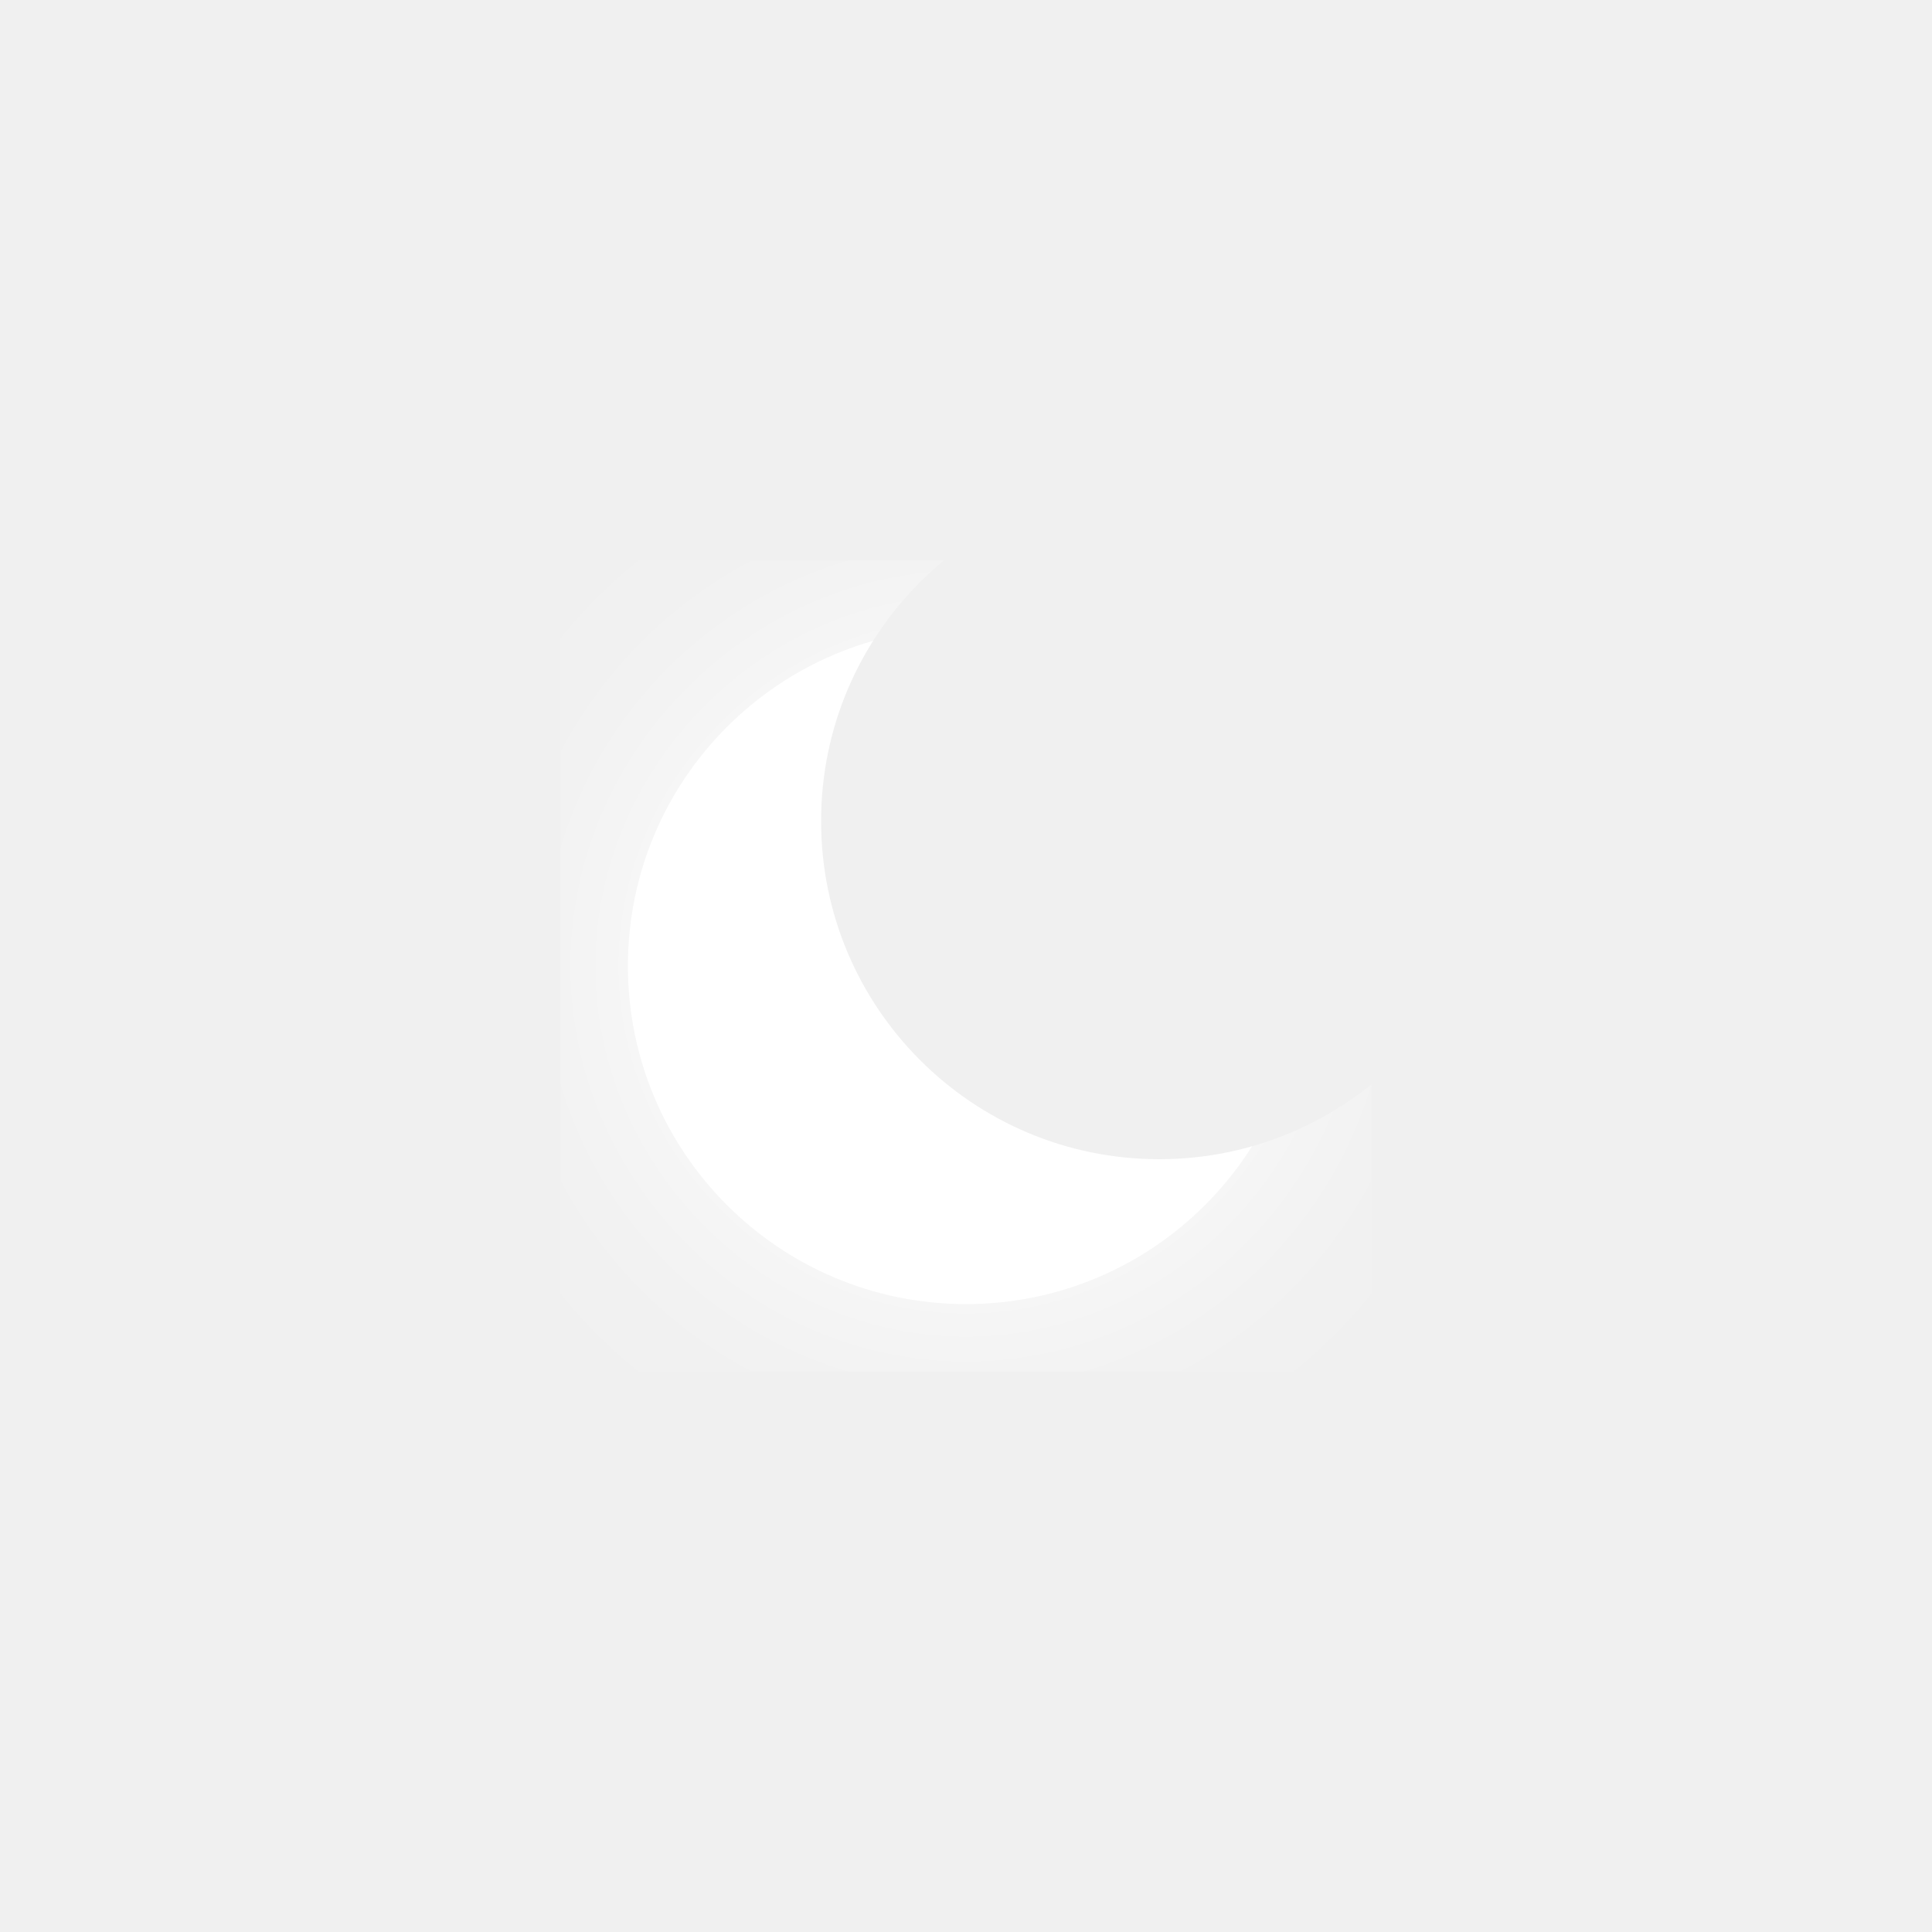
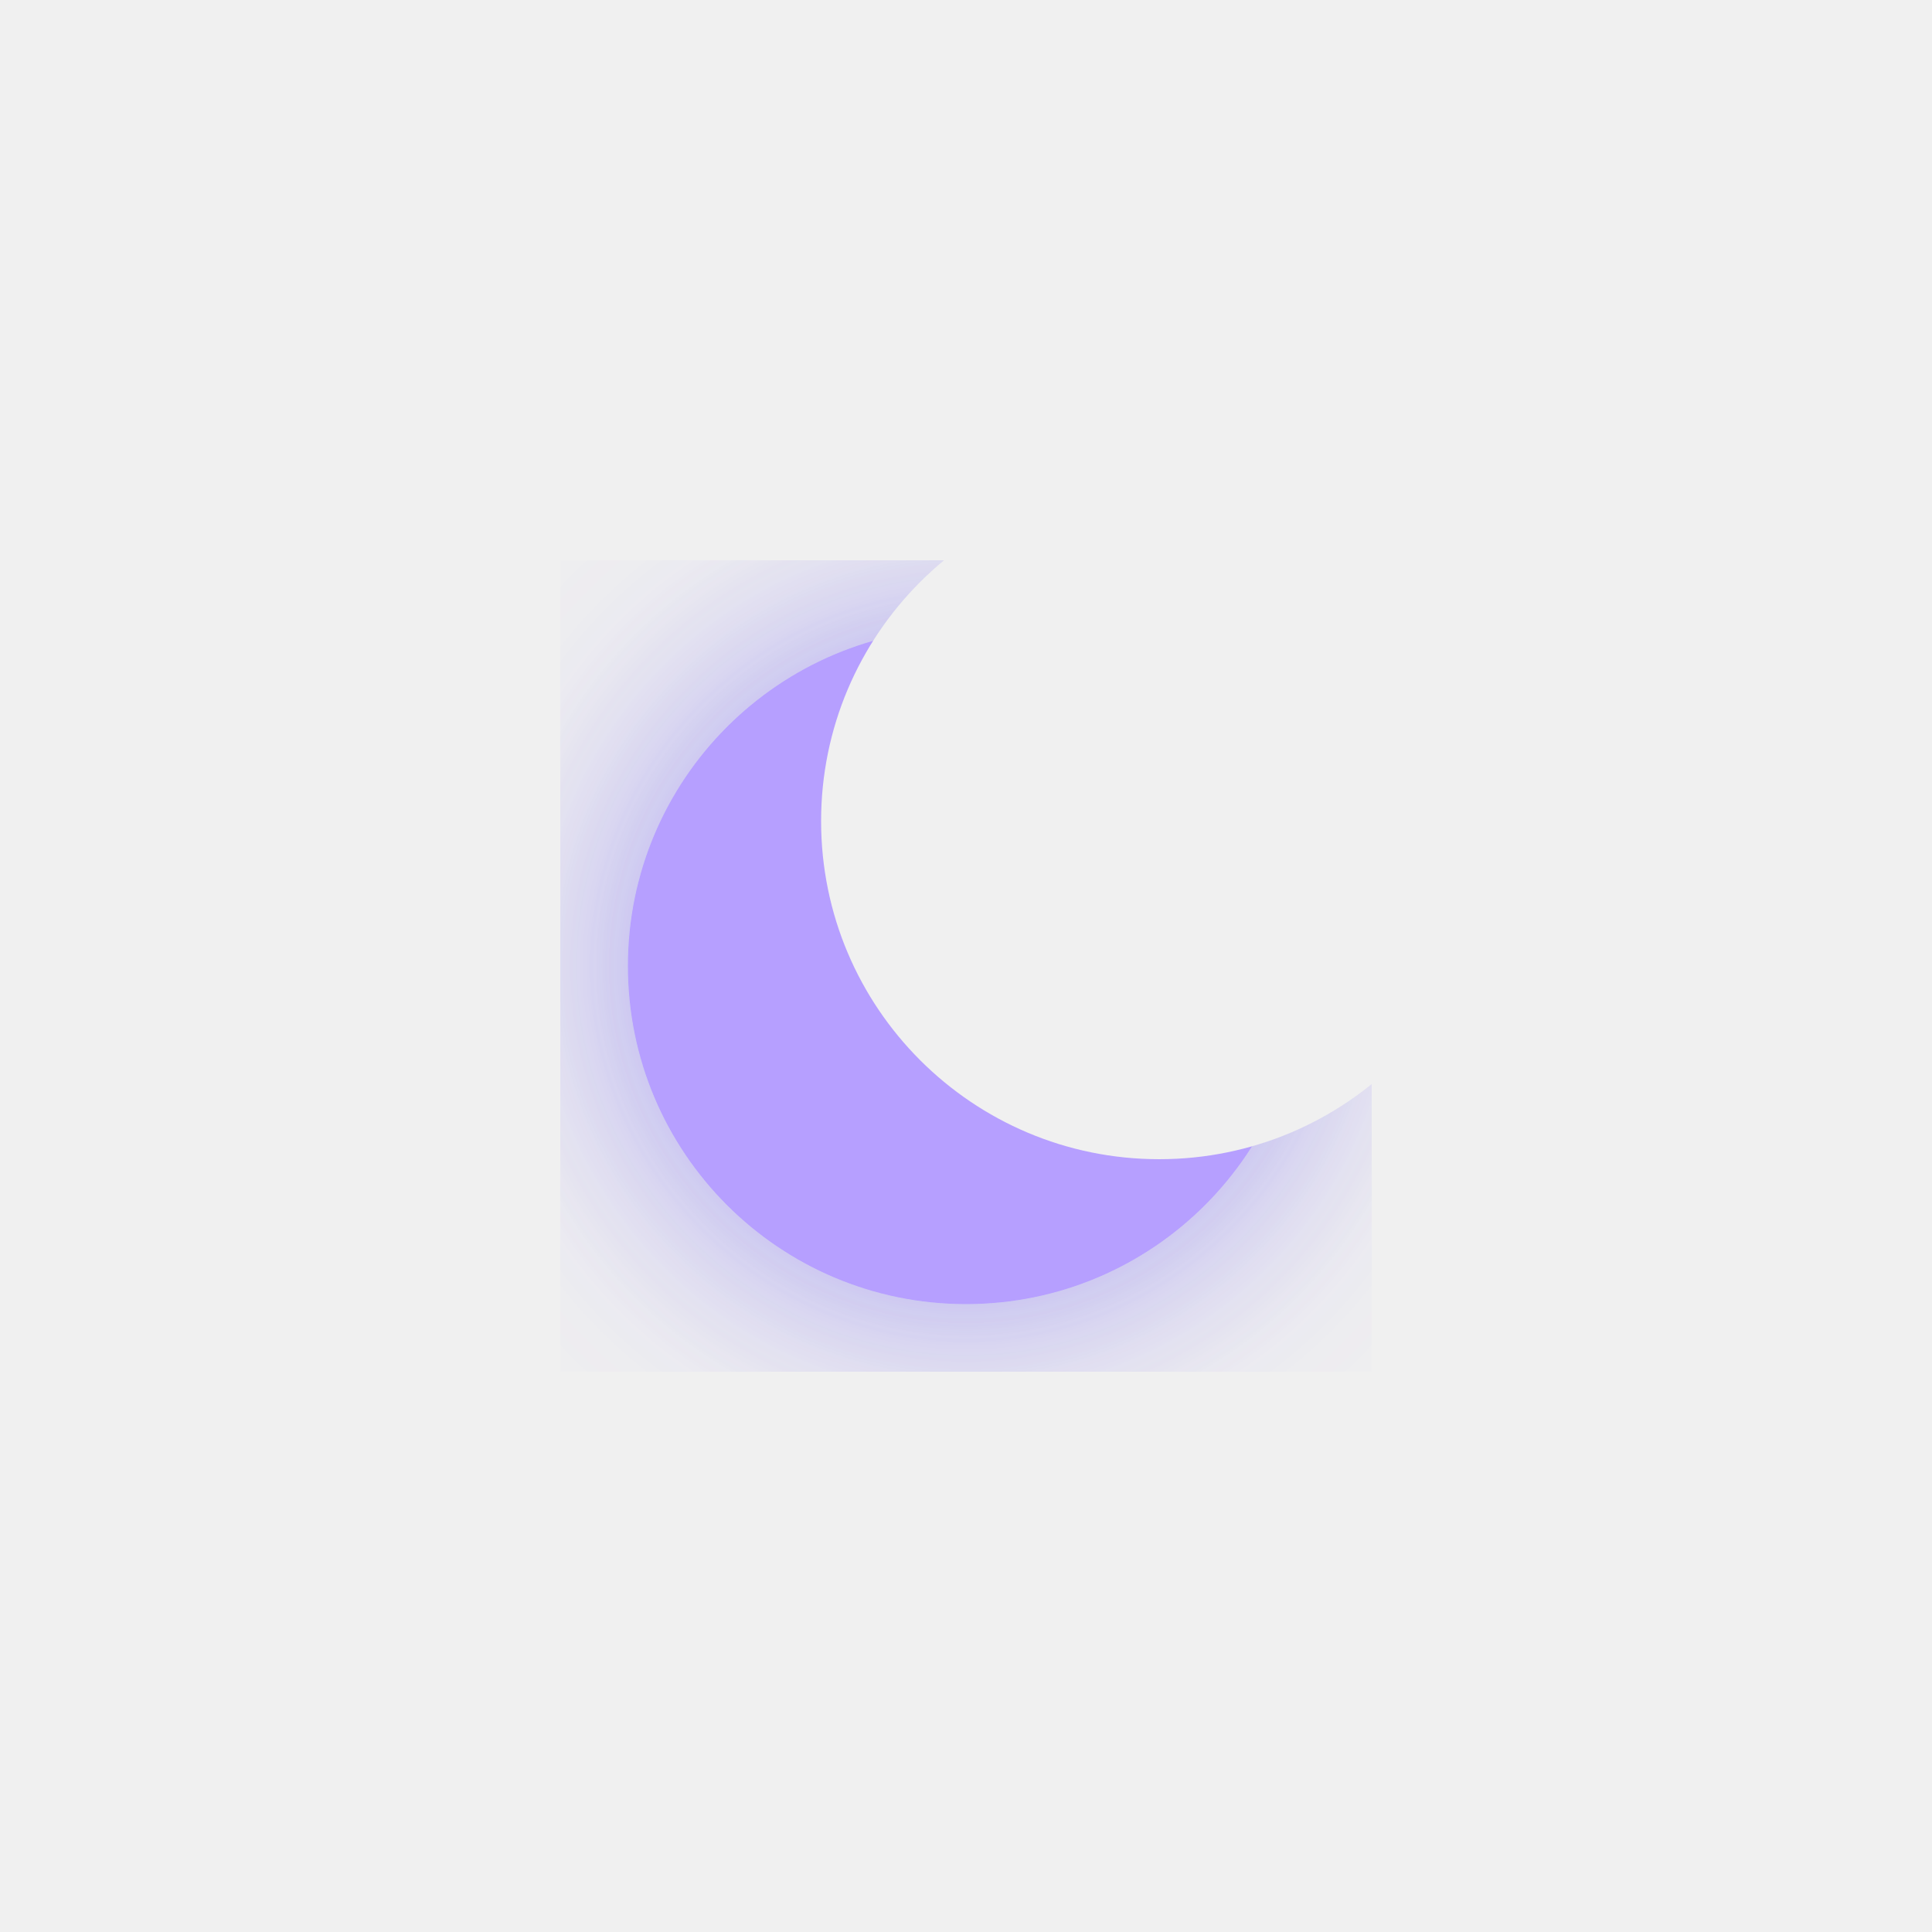
<svg xmlns="http://www.w3.org/2000/svg" viewBox="0 0 200 200" width="200" height="200">
  <defs>
    <mask id="moon-mask">
      <rect x="0" y="0" width="200" height="200" fill="white" />
      <circle cx="100" cy="100" r="35" fill="black" class="mask-circle" />
    </mask>
  </defs>
  <style>
    .sun-center {
-       fill: #ffffff;
+       fill: #b69fff;
      mask: url(#moon-mask);
-       filter: drop-shadow(0 0 12px rgba(255,255,255,0.9));
+       filter: drop-shadow(0 0 12px rgba(109,94,243,0.6));
      animation: morphToSun 3s ease-in-out forwards;
    }

    .ray {
      opacity: 0;
-       stroke: #888888;
+       stroke: #6d5ef3;
      stroke-width: 4;
      stroke-linecap: round;
      transform-origin: 100px 100px;
      transform: scale(0.5) rotate(45deg);
      animation: showRays 3s ease-in-out forwards;
    }

    .mask-circle {
      transform: translate(20px, -15px);
      animation: removeMask 3s ease-in-out forwards;
    }

    @keyframes morphToSun {
      0% {
        fill: #ffffff;
        filter: drop-shadow(0 0 12px rgba(255,255,255,0.9));
      }
      100% {
-         fill: #888888;
-         filter: drop-shadow(0 0 0px rgba(255,255,255,0));
+         fill: #6d5ef3;
+         filter: drop-shadow(0 0 0px rgba(109,94,243,0));
      }
    }

    @keyframes showRays {
      0% {
        opacity: 0;
        transform: scale(0.5) rotate(45deg);
      }
      100% {
        opacity: 1;
        transform: scale(1) rotate(0deg);
      }
    }

    @keyframes removeMask {
      0% {
        transform: translate(20px, -15px);
      }
      100% {
        transform: translate(80px, -80px);
      }
    }
  </style>
  <g>
    <line x1="100" y1="20" x2="100" y2="45" class="ray" />
    <line x1="100" y1="155" x2="100" y2="180" class="ray" />
    <line x1="20" y1="100" x2="45" y2="100" class="ray" />
    <line x1="155" y1="100" x2="180" y2="100" class="ray" />
    <line x1="43" y1="43" x2="61" y2="61" class="ray" />
    <line x1="157" y1="157" x2="139" y2="139" class="ray" />
    <line x1="43" y1="157" x2="61" y2="139" class="ray" />
    <line x1="157" y1="43" x2="139" y2="61" class="ray" />
    <circle cx="100" cy="100" r="35" class="sun-center" />
  </g>
</svg>
